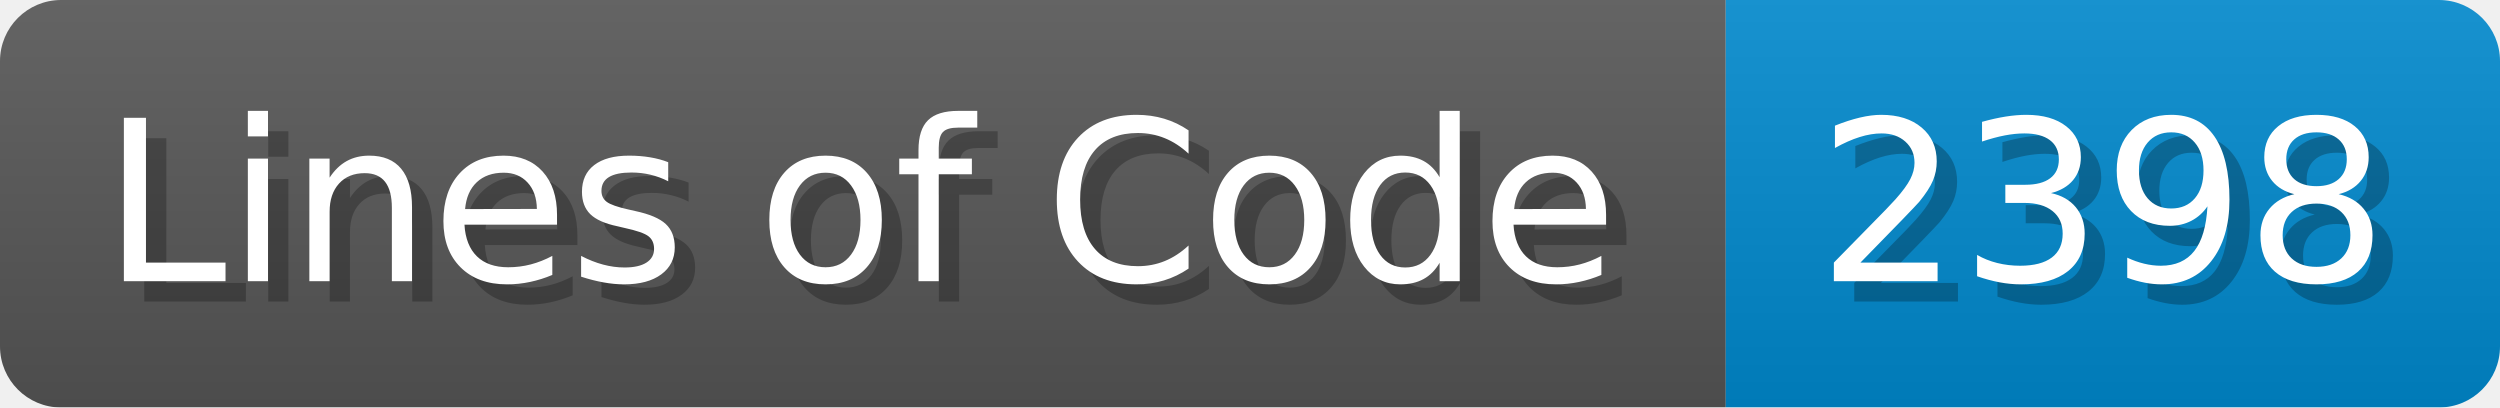
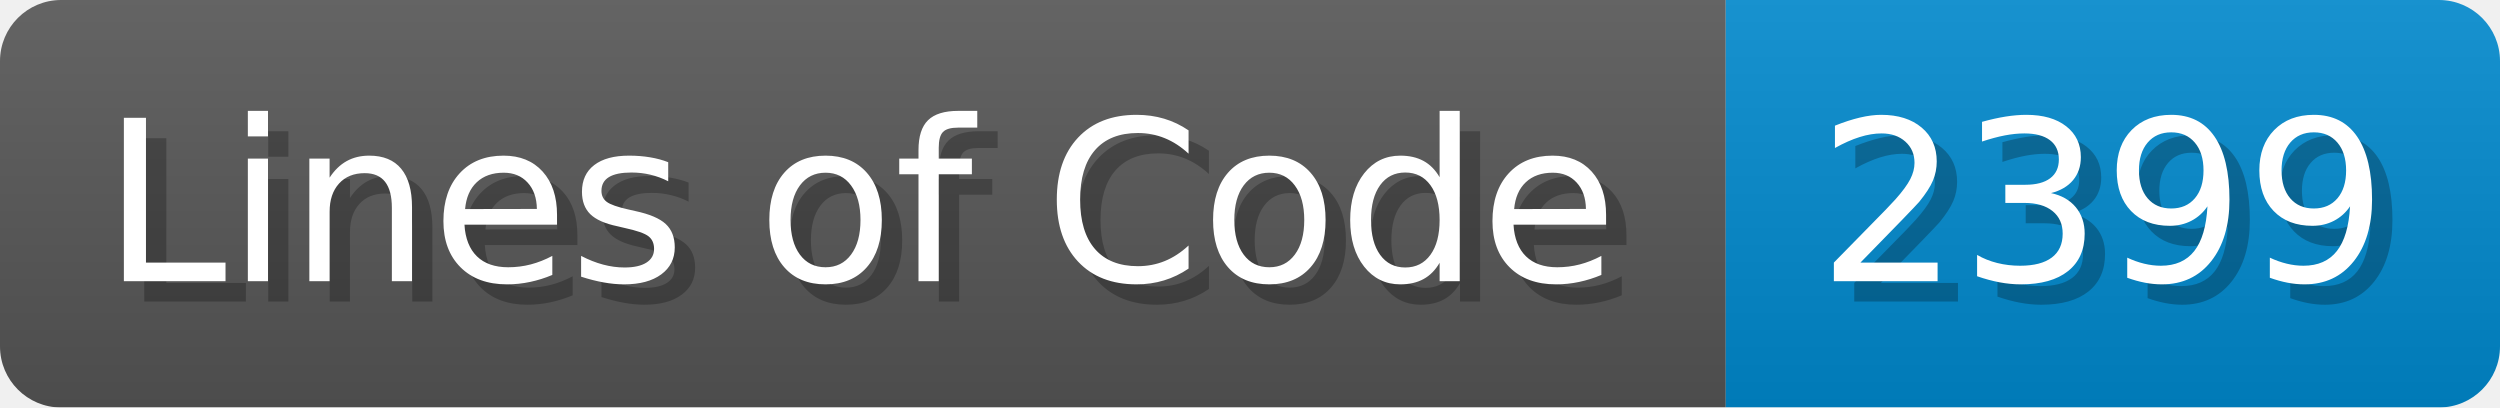
- <svg xmlns="http://www.w3.org/2000/svg" width="122.7" height="20" viewBox="0 0 1227 200" role="img" aria-label="Lines of Code: 2398">
+ <svg xmlns="http://www.w3.org/2000/svg" width="122.7" height="20" viewBox="0 0 1227 200" role="img" aria-label="Lines of Code: 2399">
  <linearGradient id="a" x2="0" y2="100%">
    <stop offset="0" stop-opacity=".1" stop-color="#EEE" />
    <stop offset="1" stop-opacity=".1" />
  </linearGradient>
  <mask id="m">
    <rect width="1227" height="200" rx="30" fill="#FFF" />
  </mask>
  <g mask="url(#m)">
    <rect width="847" height="200" fill="#555" />
    <rect width="380" height="200" fill="#08C" x="847" />
    <rect width="1227" height="200" fill="url(#a)" />
  </g>
  <g aria-hidden="true" fill="#fff" text-anchor="start" font-family="Verdana,DejaVu Sans,sans-serif" font-size="110">
    <text x="60" y="148" textLength="747" fill="#000" opacity="0.25">Lines of Code</text>
    <text x="50" y="138" textLength="747">Lines of Code</text>
-     <text x="902" y="148" textLength="280" fill="#000" opacity="0.25">2398</text>
-     <text x="892" y="138" textLength="280">2398</text>
+     <text x="902" y="148" textLength="280" fill="#000" opacity="0.25">2399</text>
+     <text x="892" y="138" textLength="280">2399</text>
  </g>
</svg>
